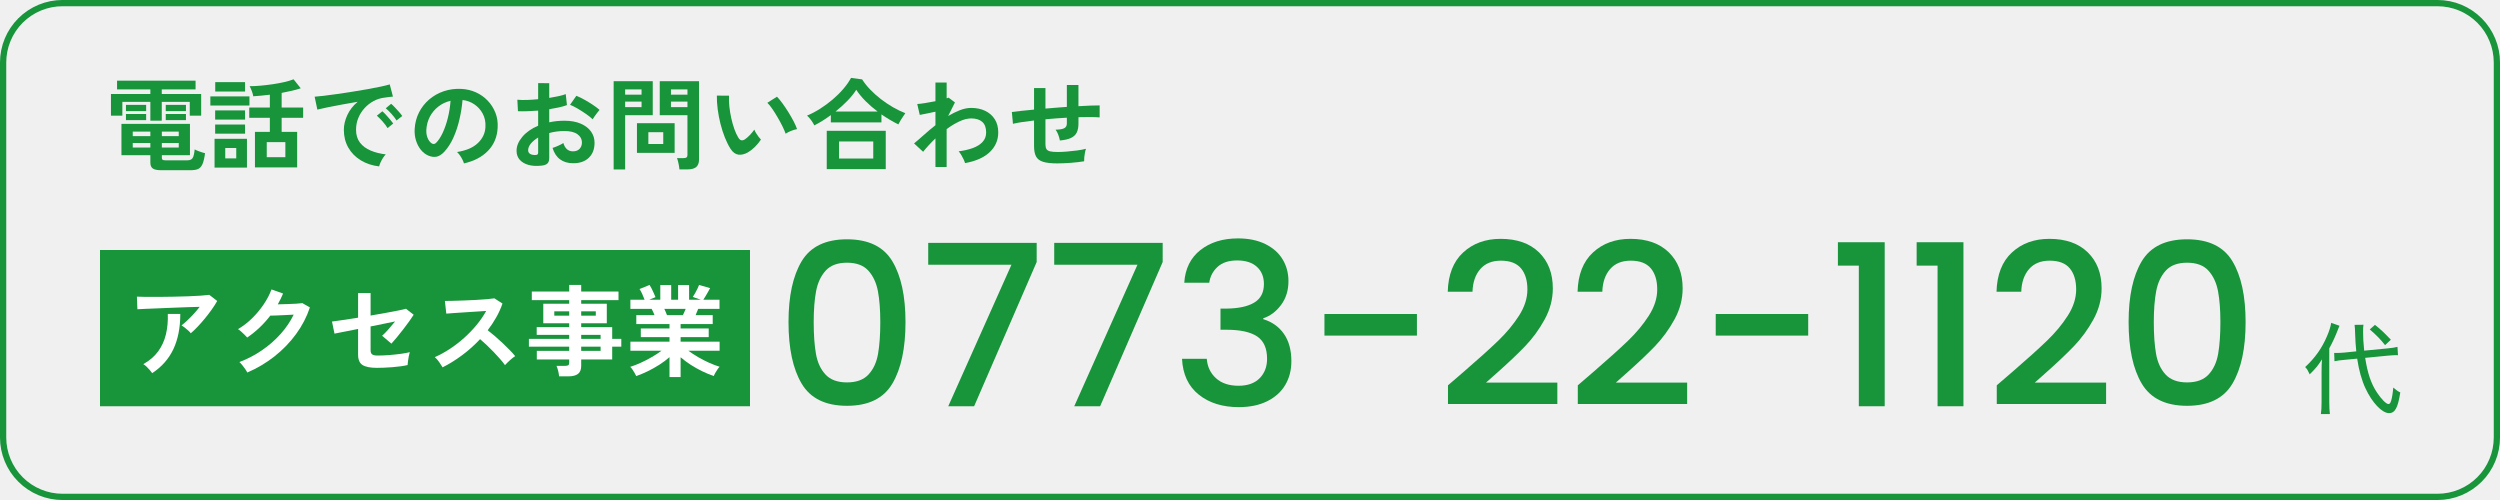
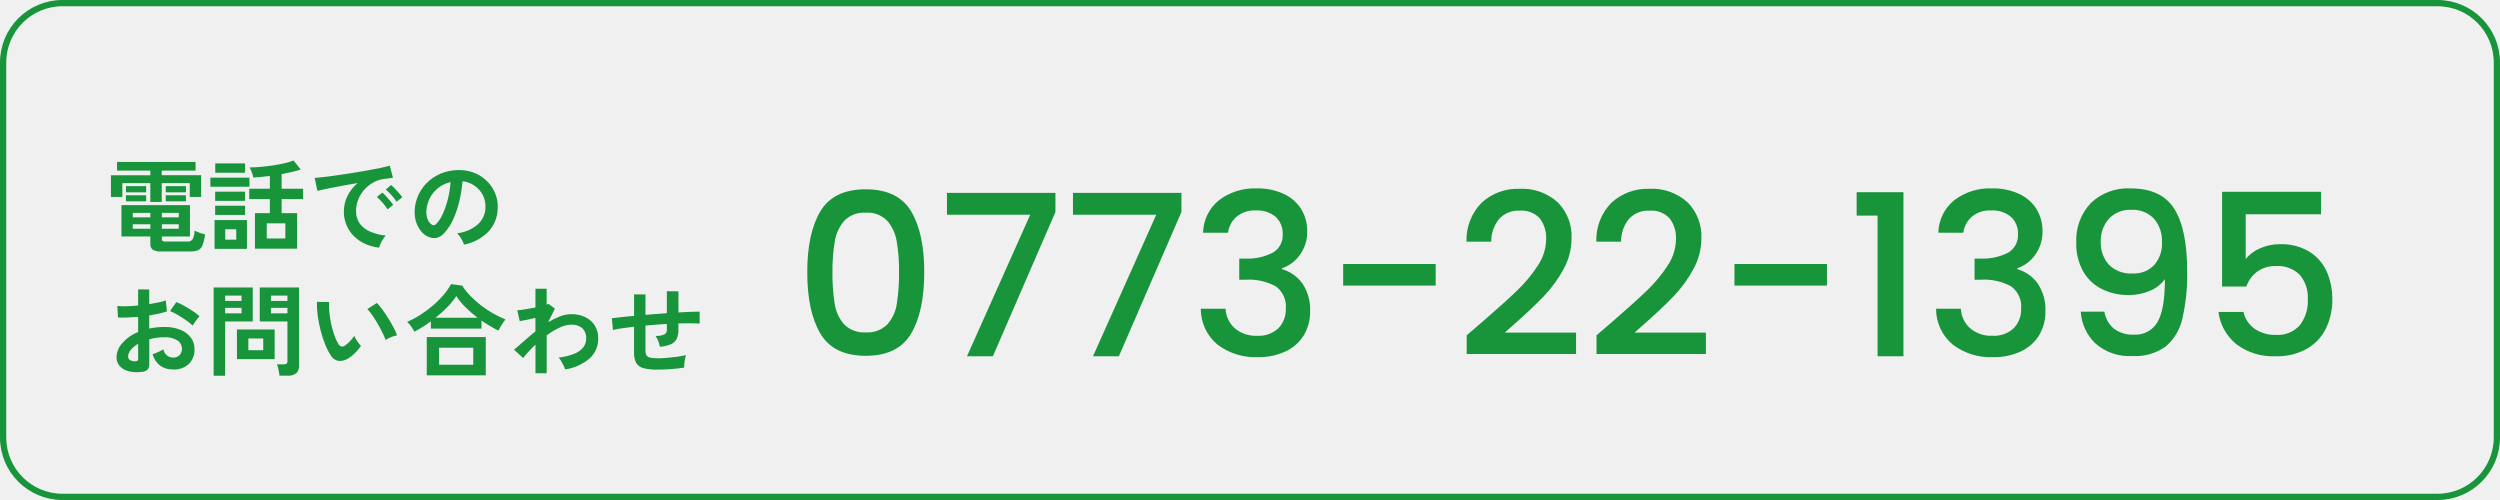
- <svg xmlns="http://www.w3.org/2000/svg" id="_レイヤー_2" viewBox="0 0 400 80">
-   <defs>
-     <style>.cls-1{fill:#18943b;}.cls-1,.cls-2{stroke-width:0px;}.cls-2{fill:#fff;}.cls-3{fill:none;stroke:#18943b;}</style>
-   </defs>
-   <g id="_レイヤー_1-2">
-     <path class="cls-3" d="M.5,70V10c-0-.624.061-1.242.182-1.854s.302-1.206.541-1.782c.239-.576.531-1.124.878-1.643.347-.519.74-.999,1.182-1.439.441-.441.921-.835,1.44-1.182.519-.346,1.066-.639,1.642-.878.576-.239,1.17-.419,1.782-.541.612-.122,1.23-.182,1.853-.182h380c.624,0,1.242.061,1.853.182.612.122,1.206.302,1.782.541.576.239,1.124.531,1.642.878.519.347.999.74,1.44,1.182.441.441.835.921,1.182,1.439.347.519.639,1.066.878,1.643.239.576.419,1.17.541,1.782s.182,1.23.183,1.854v60c-0.0.624-.061,1.241-.183,1.853s-.302,1.206-.541,1.782c-.239.576-.531,1.124-.878,1.643-.347.519-.74.999-1.182,1.439-.441.441-.921.835-1.44,1.182-.519.346-1.066.639-1.642.878-.576.239-1.17.419-1.782.541-.612.122-1.229.183-1.853.183H10c-.624,0-1.242-.061-1.853-.183-.612-.122-1.206-.302-1.782-.541-.576-.239-1.124-.531-1.642-.878-.519-.347-.999-.74-1.44-1.182-.441-.441-.835-.921-1.182-1.439-.347-.519-.639-1.066-.878-1.643-.239-.576-.419-1.17-.541-1.782s-.183-1.23-.182-1.853Z" />
-     <path class="cls-1" d="M24.057,19.312v-3.008h-4.48v2.208h-1.824v-3.472h6.305v-.736h-5.328v-1.392h12.56v1.392h-5.408v.736h6.304v3.472h-1.824v-2.208h-4.479v3.008h-1.823ZM25.752,27.232c-.619,0-1.057-.094-1.312-.28s-.383-.493-.383-.92v-1.2h-4.625v-5.008h10.961v5.008h-4.496v.416c0,.139.034.24.104.304.069.064.221.097.456.097h3.521c.404,0,.685-.12.84-.36.154-.24.264-.701.328-1.384.191.106.458.222.799.344.342.123.63.211.865.264-.107.79-.248,1.379-.425,1.769-.176.389-.413.645-.712.768s-.699.185-1.199.185h-4.721ZM20.152,17.776v-.992h3.231v.992h-3.231ZM20.152,19.216v-.976h3.231v.976h-3.231ZM21.24,21.776h2.816v-.721h-2.816v.721ZM21.24,23.6h2.816v-.72h-2.816v.72ZM25.896,21.776h2.703v-.721h-2.703v.721ZM25.896,23.6h2.703v-.72h-2.703v.72ZM26.52,17.776v-.992h3.232v.992h-3.232ZM26.52,19.216v-.976h3.232v.976h-3.232Z" />
-     <path class="cls-1" d="M33.656,16.88v-1.456h6.256v1.456h-6.256ZM34.328,26.816v-4.608h5.184v4.608h-5.184ZM34.424,19.136v-1.472h4.784v1.472h-4.784ZM34.424,21.392v-1.472h4.784v1.472h-4.784ZM34.439,14.64v-1.504h4.769v1.504h-4.769ZM36.04,25.344h1.76v-1.664h-1.76v1.664ZM40.792,26.784v-5.681h2.384v-2.256h-3.296v-1.647h3.296v-2.048c-.469.053-.931.104-1.384.151-.454.048-.878.083-1.272.104-.021-.203-.094-.47-.215-.8-.123-.331-.244-.603-.361-.816.545,0,1.139-.029,1.785-.088.645-.059,1.293-.136,1.943-.232.65-.096,1.264-.21,1.84-.344.576-.133,1.062-.28,1.456-.439l1.152,1.439c-.416.139-.888.27-1.416.392-.528.123-1.075.238-1.64.345v2.336h3.439v1.647h-3.439v2.256h2.479v5.681h-6.752ZM42.68,25.152h2.977v-2.416h-2.977v2.416Z" />
-     <path class="cls-1" d="M60.664,26.624c-1.109-.128-2.091-.453-2.943-.976-.854-.522-1.518-1.2-1.992-2.032s-.713-1.781-.713-2.849c0-.768.185-1.552.553-2.352.367-.8.92-1.509,1.656-2.128-.854.139-1.705.288-2.553.448s-1.615.31-2.304.447c-.688.139-1.219.257-1.593.353l-.432-2.064c.352-.021.84-.069,1.465-.144.623-.074,1.328-.168,2.111-.28.784-.112,1.595-.234,2.432-.368.838-.133,1.648-.269,2.433-.407s1.487-.275,2.112-.408c.623-.134,1.111-.254,1.463-.36l.513,1.952c-.171.011-.376.032-.616.063-.24.032-.51.07-.808.112-.587.075-1.147.256-1.681.544s-1.01.662-1.432,1.12c-.422.459-.755.981-1,1.568-.246.587-.368,1.222-.368,1.903,0,.822.208,1.505.624,2.049s.984.968,1.704,1.271,1.528.51,2.425.616c-.16.16-.315.36-.465.6-.149.24-.277.48-.384.721-.106.239-.177.439-.208.6ZM62.008,20.496c-.203-.342-.469-.698-.8-1.072-.331-.373-.635-.677-.912-.912l.88-.704c.16.128.352.315.576.561s.445.496.664.752.387.47.504.64l-.912.736ZM63.448,19.28c-.203-.331-.472-.683-.808-1.057-.336-.373-.644-.672-.92-.896l.863-.72c.16.128.354.314.584.56s.456.493.68.744c.225.251.395.467.512.647l-.911.721Z" />
-     <path class="cls-1" d="M74.232,26.144c-.043-.17-.123-.373-.24-.607s-.254-.461-.408-.68-.307-.397-.456-.536c1.462-.225,2.573-.701,3.336-1.433.763-.73,1.165-1.592,1.208-2.584.043-.789-.102-1.493-.432-2.111-.331-.619-.781-1.12-1.352-1.504-.571-.385-1.198-.613-1.881-.688-.086.992-.245,2.006-.48,3.04-.234,1.035-.551,2.006-.951,2.912s-.889,1.675-1.465,2.304c-.438.47-.861.741-1.271.816-.41.074-.846.016-1.304-.176-.448-.192-.843-.496-1.185-.912-.341-.416-.603-.909-.783-1.48-.182-.57-.256-1.182-.225-1.832.054-.971.283-1.858.688-2.664.405-.805.949-1.501,1.632-2.088.683-.586,1.467-1.029,2.352-1.328.886-.298,1.83-.421,2.832-.368.811.043,1.574.225,2.289.544.714.32,1.34.761,1.879,1.32.539.561.955,1.208,1.248,1.944.293.735.414,1.541.36,2.416-.075,1.461-.587,2.686-1.536,3.672s-2.234,1.661-3.855,2.023ZM69.032,22.912c.117.085.239.128.368.128.127,0,.256-.064.384-.192.384-.384.738-.928,1.063-1.632.326-.704.598-1.498.816-2.384s.359-1.786.424-2.704c-.736.171-1.389.48-1.96.928-.571.448-1.021.99-1.353,1.624-.33.635-.518,1.331-.56,2.088-.021.502.046.937.2,1.305s.359.647.616.84Z" />
-     <path class="cls-1" d="M86.68,26.496c-.789.096-1.488.062-2.096-.104-.607-.165-1.082-.439-1.424-.823-.342-.385-.512-.864-.512-1.44,0-.757.307-1.501.92-2.231.613-.731,1.458-1.326,2.535-1.784v-2.416c-.586.042-1.154.074-1.703.096-.55.021-1.059.021-1.528,0l-.097-1.84c.406.043.902.056,1.488.04.587-.017,1.2-.057,1.84-.12v-2.576l1.776.016v2.353c.533-.085,1.032-.179,1.496-.28.464-.101.845-.21,1.144-.328l.192,1.761c-.374.139-.806.261-1.296.367-.49.107-1.003.203-1.536.288v2.097c.374-.086.763-.149,1.168-.192.405-.042.827-.064,1.265-.064,1.023,0,1.896.158,2.615.473.721.314,1.267.735,1.641,1.264.373.528.56,1.123.56,1.784,0,1.024-.31,1.829-.928,2.416-.619.587-1.456.874-2.513.864-.82,0-1.512-.205-2.071-.616-.56-.41-.963-1.021-1.208-1.832.245-.074.544-.189.896-.344.352-.155.629-.302.832-.44.266.886.777,1.328,1.535,1.328.469,0,.826-.136,1.072-.408.245-.271.367-.61.367-1.016,0-.522-.234-.957-.703-1.304-.47-.347-1.174-.521-2.112-.521-.854,0-1.659.106-2.416.32v3.983c0,.396-.091.686-.272.872s-.49.307-.928.36ZM85.527,24.8c.203.011.35-.011.44-.063.091-.054.136-.149.136-.288v-2.448c-.49.299-.879.624-1.168.976-.287.353-.432.704-.432,1.057,0,.245.091.432.271.56.182.128.433.197.752.208ZM94.824,19.088c-.256-.256-.604-.536-1.04-.84-.438-.304-.886-.592-1.345-.864-.458-.271-.869-.477-1.231-.616l1.008-1.439c.384.149.806.352,1.265.607.458.257.906.528,1.344.816s.805.565,1.104.832c-.106.117-.237.277-.392.48-.155.202-.299.399-.433.592-.133.191-.227.336-.279.432Z" />
-     <path class="cls-1" d="M98.184,27.12v-14.128h6.256v5.439h-4.416v8.688h-1.84ZM100.023,15.152h2.625v-.849h-2.625v.849ZM100.023,17.136h2.625v-.88h-2.625v.88ZM101.912,24.464v-4.752h6.031v4.752h-6.031ZM103.736,23.04h2.384v-1.888h-2.384v1.888ZM108.712,27.104c-.011-.17-.038-.37-.08-.6s-.091-.453-.144-.672c-.054-.219-.112-.397-.176-.536h1.071c.214,0,.368-.037.464-.112.096-.074.145-.202.145-.384v-6.368h-4.432v-5.439h6.287v12.496c0,.555-.146.962-.439,1.224-.294.262-.771.392-1.432.392h-1.265ZM107.352,15.152h2.641v-.849h-2.641v.849ZM107.352,17.136h2.641v-.88h-2.641v.88Z" />
-     <path class="cls-1" d="M119.656,24.384c-.533.299-1.035.419-1.504.36-.47-.059-.886-.36-1.248-.904-.331-.512-.635-1.114-.912-1.808s-.516-1.43-.713-2.208-.346-1.558-.447-2.336-.146-1.51-.137-2.192l1.953.016c-.032.523-.017,1.094.047,1.713.064.618.166,1.242.305,1.872.139.629.305,1.213.496,1.752.191.538.4.989.624,1.352.149.256.312.402.487.44.177.037.365-.009.568-.137.256-.17.525-.405.809-.704.282-.298.52-.586.711-.863.054.16.143.341.265.544.122.202.256.399.399.592.145.192.275.347.393.464-.288.427-.615.821-.984,1.184-.367.363-.738.651-1.111.864ZM125.704,21.392c-.106-.309-.272-.692-.496-1.151s-.479-.937-.769-1.433c-.287-.496-.576-.954-.863-1.376-.288-.421-.555-.749-.801-.983l1.537-.977c.266.267.562.624.888,1.072s.646.926.96,1.432c.314.507.594.998.84,1.473.245.475.422.877.527,1.208-.33.063-.664.165-1,.304s-.609.283-.823.432Z" />
-     <path class="cls-1" d="M130.296,20.064c-.139-.277-.314-.562-.528-.856-.213-.293-.426-.53-.64-.712.693-.288,1.39-.653,2.088-1.096.698-.443,1.365-.934,2-1.473.635-.538,1.206-1.104,1.712-1.695.507-.593.92-1.182,1.24-1.769l1.775.24c.342.544.769,1.083,1.281,1.616.512.533,1.076,1.04,1.695,1.52.619.48,1.264.915,1.936,1.304.672.39,1.339.713,2,.969-.096.128-.215.301-.359.52s-.285.44-.424.664-.251.427-.336.608c-.438-.214-.886-.456-1.344-.729-.459-.271-.912-.562-1.36-.872v1.28h-8.097v-1.168c-.438.32-.879.621-1.328.904-.447.282-.885.53-1.312.744ZM132.279,27.056v-6.128h9.441v6.128h-9.441ZM133.688,17.84h6.721c-.684-.512-1.32-1.063-1.912-1.656-.592-.592-1.091-1.197-1.496-1.815-.363.576-.835,1.162-1.416,1.76-.582.598-1.213,1.168-1.896,1.712ZM134.248,25.36h5.473v-2.721h-5.473v2.721Z" />
-     <path class="cls-1" d="M149.672,26.72v-4.576c-.779.747-1.435,1.462-1.968,2.145l-1.456-1.344c.447-.363.965-.809,1.552-1.336.587-.528,1.211-1.054,1.872-1.576v-2.16c-.48.106-.949.205-1.408.296s-.826.163-1.104.216l-.4-1.744c.288-.01.707-.061,1.256-.151.55-.091,1.102-.189,1.656-.296v-2.992h1.792v2.527c.139-.031.24-.068.304-.111l1.024.768-1.088,2.176c.618-.373,1.242-.682,1.872-.928.629-.245,1.237-.368,1.824-.368.842,0,1.589.158,2.24.473.65.314,1.159.763,1.527,1.344s.553,1.282.553,2.104c0,1.228-.449,2.272-1.345,3.137-.896.863-2.219,1.456-3.968,1.775-.043-.17-.12-.373-.232-.607-.111-.234-.237-.47-.376-.704s-.277-.427-.416-.576c.843-.106,1.595-.28,2.257-.52.66-.24,1.184-.565,1.567-.977.384-.41.576-.92.576-1.528,0-.757-.208-1.319-.624-1.688s-1.003-.552-1.76-.552c-.587,0-1.222.159-1.904.479s-1.359.73-2.032,1.232v6.063h-1.792Z" />
-     <path class="cls-1" d="M169.176,26.144c-.971,0-1.725-.082-2.264-.247-.539-.166-.918-.448-1.137-.849-.219-.399-.327-.957-.327-1.672v-4.096c-.683.074-1.315.157-1.896.248s-1.075.184-1.479.279l-.176-1.888c.404-.053.917-.114,1.535-.184.619-.069,1.291-.137,2.017-.2v-3.44h1.823v3.28c.566-.054,1.139-.102,1.721-.144.581-.043,1.148-.086,1.703-.129v-3.504h1.856v3.393c.704-.043,1.347-.074,1.929-.096.58-.021,1.068-.032,1.463-.032v1.92c-.416-.032-.914-.051-1.495-.057-.581-.005-1.214.003-1.896.024v1.024c0,.575-.091,1.051-.272,1.424-.181.373-.487.664-.92.872-.432.208-1.026.344-1.783.408-.043-.277-.128-.584-.256-.921-.129-.336-.272-.604-.432-.808.66-.011,1.127-.091,1.399-.24s.407-.395.407-.735v-.944c-.555.032-1.122.069-1.703.112-.582.042-1.154.091-1.721.144v4.032c0,.32.057.568.168.744.112.176.312.296.601.359.288.064.693.097,1.216.097.395,0,.864-.021,1.408-.064.544-.042,1.094-.102,1.648-.176s1.034-.165,1.439-.272c-.064.182-.12.4-.168.656s-.082.507-.104.752c-.021.246-.027.443-.017.592-.65.107-1.362.189-2.136.248s-1.49.088-2.152.088Z" />
-     <path class="cls-1" d="M128.266,41.798c1.404-2.34,3.822-3.51,7.254-3.51s5.851,1.17,7.254,3.51c1.404,2.34,2.106,5.586,2.106,9.738,0,4.2-.702,7.482-2.106,9.846-1.403,2.364-3.822,3.546-7.254,3.546s-5.85-1.182-7.254-3.546c-1.404-2.363-2.105-5.646-2.105-9.846,0-4.152.701-7.398,2.105-9.738ZM140.471,46.604c-.253-1.344-.763-2.441-1.531-3.294-.768-.852-1.907-1.277-3.42-1.277-1.512,0-2.652.426-3.42,1.277-.768.853-1.277,1.95-1.529,3.294-.252,1.345-.379,2.988-.379,4.933,0,2.016.121,3.708.36,5.076s.75,2.472,1.53,3.312c.779.841,1.926,1.26,3.438,1.26,1.513,0,2.658-.419,3.438-1.26.78-.84,1.29-1.943,1.53-3.312.239-1.368.359-3.061.359-5.076,0-1.944-.125-3.588-.377-4.933Z" />
-     <path class="cls-1" d="M165.868,41.924l-10.008,23.076h-4.14l10.115-22.644h-13.32v-3.492h17.353v3.06Z" />
-     <path class="cls-1" d="M186.028,41.924l-10.008,23.076h-4.14l10.115-22.644h-13.32v-3.492h17.353v3.06Z" />
-     <path class="cls-1" d="M192.059,40.016c1.57-1.247,3.582-1.872,6.029-1.872,1.68,0,3.133.301,4.355.9,1.225.601,2.148,1.416,2.772,2.448s.937,2.196.937,3.492c0,1.488-.396,2.76-1.188,3.815-.792,1.057-1.74,1.765-2.844,2.124v.145c1.415.432,2.521,1.218,3.312,2.357.793,1.141,1.188,2.599,1.188,4.374,0,1.417-.324,2.677-.972,3.78-.648,1.104-1.608,1.975-2.881,2.61-1.271.636-2.796.953-4.572.953-2.592,0-4.722-.666-6.389-1.997-1.669-1.332-2.562-3.246-2.683-5.742h3.96c.096,1.272.588,2.31,1.477,3.113.887.805,2.088,1.206,3.6,1.206,1.463,0,2.592-.401,3.384-1.206.792-.804,1.188-1.841,1.188-3.113,0-1.68-.535-2.874-1.603-3.582s-2.706-1.062-4.914-1.062h-.937v-3.384h.973c1.943-.023,3.426-.348,4.445-.972,1.021-.624,1.531-1.608,1.531-2.952,0-1.152-.373-2.07-1.117-2.754-.744-.685-1.799-1.026-3.168-1.026-1.344,0-2.388.342-3.131,1.026-.744.684-1.188,1.529-1.332,2.538h-3.996c.144-2.232,1.002-3.972,2.574-5.221Z" />
-     <path class="cls-1" d="M226.708,50.24v3.456h-14.796v-3.456h14.796Z" />
-     <path class="cls-1" d="M234.268,59.42c2.305-1.992,4.122-3.63,5.454-4.914,1.332-1.283,2.442-2.622,3.33-4.014s1.332-2.784,1.332-4.176c0-1.44-.342-2.568-1.026-3.385-.684-.815-1.758-1.224-3.222-1.224-1.417,0-2.515.45-3.294,1.35-.78.9-1.194,2.106-1.242,3.618h-3.96c.072-2.735.894-4.829,2.466-6.282,1.572-1.451,3.57-2.178,5.994-2.178,2.615,0,4.662.72,6.139,2.16,1.476,1.44,2.213,3.36,2.213,5.76,0,1.729-.438,3.391-1.313,4.986-.876,1.597-1.921,3.024-3.132,4.284-1.213,1.26-2.754,2.718-4.626,4.374l-1.62,1.439h11.412v3.42h-17.496v-2.987l2.592-2.232Z" />
-     <path class="cls-1" d="M255.04,59.42c2.304-1.992,4.122-3.63,5.454-4.914,1.332-1.283,2.441-2.622,3.33-4.014.887-1.392,1.332-2.784,1.332-4.176,0-1.44-.342-2.568-1.026-3.385-.685-.815-1.759-1.224-3.222-1.224-1.417,0-2.515.45-3.295,1.35-.779.9-1.193,2.106-1.242,3.618h-3.959c.072-2.735.894-4.829,2.466-6.282,1.571-1.451,3.569-2.178,5.993-2.178,2.616,0,4.662.72,6.139,2.16s2.214,3.36,2.214,5.76c0,1.729-.438,3.391-1.313,4.986-.877,1.597-1.921,3.024-3.133,4.284s-2.754,2.718-4.625,4.374l-1.621,1.439h11.412v3.42h-17.496v-2.987l2.593-2.232Z" />
-     <path class="cls-1" d="M289.312,50.24v3.456h-14.797v-3.456h14.797Z" />
-     <path class="cls-1" d="M294.064,42.5v-3.744h7.487v26.244h-4.14v-22.5h-3.348Z" />
-     <path class="cls-1" d="M306.664,42.5v-3.744h7.488v26.244h-4.141v-22.5h-3.348Z" />
-     <path class="cls-1" d="M322.072,59.42c2.304-1.992,4.121-3.63,5.453-4.914,1.332-1.283,2.442-2.622,3.33-4.014.889-1.392,1.332-2.784,1.332-4.176,0-1.44-.342-2.568-1.025-3.385-.684-.815-1.758-1.224-3.223-1.224-1.416,0-2.514.45-3.293,1.35-.781.9-1.195,2.106-1.242,3.618h-3.961c.072-2.735.895-4.829,2.467-6.282,1.571-1.451,3.569-2.178,5.994-2.178,2.615,0,4.662.72,6.138,2.16s2.214,3.36,2.214,5.76c0,1.729-.438,3.391-1.314,4.986-.876,1.597-1.92,3.024-3.131,4.284-1.213,1.26-2.754,2.718-4.627,4.374l-1.619,1.439h11.412v3.42h-17.496v-2.987l2.592-2.232Z" />
-     <path class="cls-1" d="M342.682,41.798c1.404-2.34,3.822-3.51,7.254-3.51s5.851,1.17,7.254,3.51c1.404,2.34,2.106,5.586,2.106,9.738,0,4.2-.702,7.482-2.106,9.846-1.403,2.364-3.822,3.546-7.254,3.546s-5.85-1.182-7.254-3.546c-1.404-2.363-2.105-5.646-2.105-9.846,0-4.152.701-7.398,2.105-9.738ZM354.887,46.604c-.253-1.344-.763-2.441-1.531-3.294-.768-.852-1.907-1.277-3.42-1.277-1.512,0-2.652.426-3.42,1.277-.768.853-1.277,1.95-1.529,3.294-.252,1.345-.379,2.988-.379,4.933,0,2.016.121,3.708.36,5.076s.75,2.472,1.53,3.312c.779.841,1.926,1.26,3.438,1.26,1.513,0,2.658-.419,3.438-1.26.78-.84,1.29-1.943,1.53-3.312.239-1.368.359-3.061.359-5.076,0-1.944-.125-3.588-.377-4.933Z" />
-     <path class="cls-1" d="M379.164,52.712c.928.768,1.824,1.696,2.448,2.512l.928-.864c-1.088-1.152-1.568-1.6-2.544-2.384l-.832.736ZM371.452,64.296c0,.896-.032,1.408-.112,1.952h1.44c-.064-.576-.096-1.152-.096-1.92v-8.592c.544-.992.944-1.856,1.408-3.056q.096-.24.224-.56l-1.328-.464c-.08.576-.32,1.344-.672,2.144-.816,1.92-1.904,3.456-3.488,4.928.352.384.384.448.72,1.168,1.008-.992,1.328-1.392,1.968-2.4-.048.608-.064,1.2-.064,1.936v4.864ZM382.06,56.904c.544-.048.992-.08,1.296-.08.032,0,.128,0,.32.016l-.08-1.344c-.416.112-.736.16-1.648.256l-3.68.352c-.128-1.248-.176-2.144-.176-3.056,0-.496.016-.768.064-1.088l-1.424.016c.048.352.08.816.096,1.6.016.736.08,1.728.176,2.64l-1.888.192c-.496.048-.944.064-1.28.064h-.368l.048,1.328c.496-.112.912-.16,1.6-.224l2.032-.192c.272,1.84.72,3.456,1.328,4.752,1.072,2.304,2.656,3.968,3.776,3.968.944,0,1.424-.88,1.792-3.312-.368-.176-.656-.384-1.12-.784-.08.928-.208,1.68-.336,2.096-.128.4-.24.544-.432.544-.368,0-1.152-.8-1.84-1.84-.96-1.456-1.504-3.088-1.888-5.552l3.632-.352Z" />
-     <rect class="cls-1" x="16" y="40" width="104" height="25" />
-     <path class="cls-2" d="M30.527,53.32c-.096-.128-.231-.272-.407-.433-.177-.16-.36-.314-.552-.464-.192-.149-.368-.267-.528-.352.288-.225.603-.496.944-.816.341-.32.682-.666,1.023-1.04.342-.373.656-.746.944-1.12-.587.011-1.262.03-2.024.057s-1.547.056-2.352.088c-.806.032-1.582.063-2.328.096s-1.408.059-1.984.08-1.002.043-1.279.064l-.08-2.017c.352.021.834.035,1.447.04.613.006,1.302.006,2.064,0,.763-.005,1.549-.016,2.359-.032.811-.016,1.593-.037,2.345-.063s1.424-.062,2.017-.104c.592-.042,1.042-.085,1.352-.128l1.264.977c-.234.427-.522.88-.863,1.359-.342.48-.707.958-1.097,1.433s-.778.917-1.168,1.328c-.39.41-.755.76-1.097,1.048ZM24.352,59.704c-.096-.139-.224-.302-.384-.488-.159-.187-.331-.368-.512-.544-.182-.176-.357-.312-.528-.408.992-.554,1.781-1.231,2.368-2.031.587-.801,1.003-1.707,1.248-2.721.245-1.013.347-2.106.304-3.279h2c0,2.176-.365,4.045-1.096,5.607s-1.863,2.851-3.4,3.864Z" />
-     <path class="cls-2" d="M39.568,59.608c-.075-.16-.188-.347-.336-.561-.15-.213-.307-.424-.473-.632-.165-.208-.317-.37-.455-.488,1.29-.49,2.492-1.117,3.607-1.88,1.114-.763,2.106-1.629,2.977-2.6.869-.971,1.57-2.006,2.104-3.104-.448.021-.926.046-1.432.072-.508.026-.969.048-1.385.064-.416.016-.725.023-.928.023-.523.683-1.096,1.32-1.721,1.912-.623.592-1.282,1.123-1.976,1.592-.096-.117-.231-.261-.407-.432-.177-.171-.357-.342-.545-.512-.187-.171-.359-.305-.52-.4.789-.459,1.536-1.032,2.24-1.72.703-.688,1.328-1.435,1.871-2.24.545-.806.961-1.603,1.248-2.393l1.856.656c-.128.299-.261.592-.399.88s-.289.571-.448.849c.458-.011.957-.024,1.495-.04.539-.017,1.033-.037,1.48-.064.448-.026.768-.056.96-.088l1.2.688c-.502,1.515-1.24,2.938-2.216,4.271-.976,1.334-2.128,2.522-3.456,3.568-1.328,1.045-2.775,1.903-4.344,2.576Z" />
-     <path class="cls-2" d="M60.32,58.856c-1.057,0-1.824-.149-2.305-.448-.479-.299-.72-.849-.72-1.648v-4.128c-.64.128-1.229.246-1.769.353-.538.106-.986.194-1.344.264s-.578.114-.664.136l-.399-1.936c.384-.043.952-.123,1.704-.24s1.576-.245,2.472-.384v-3.937h2v3.601c.854-.149,1.672-.294,2.456-.433.784-.138,1.461-.267,2.032-.384.57-.117.962-.208,1.176-.271l1.231.96c-.17.277-.402.618-.695,1.023s-.613.835-.96,1.288c-.347.454-.688.883-1.024,1.288s-.632.747-.888,1.024l-1.487-1.265c.276-.234.604-.565.983-.992.378-.426.743-.858,1.096-1.296-.501.107-1.096.229-1.784.368-.688.139-1.399.283-2.136.433v3.808c0,.32.085.541.256.664s.454.184.849.184c.607,0,1.242-.026,1.904-.08.66-.053,1.281-.119,1.863-.199.581-.08,1.048-.168,1.4-.265-.054.16-.107.376-.16.648-.054.271-.096.538-.129.8-.031.262-.053.467-.063.616-.298.074-.664.142-1.096.2-.433.059-.886.106-1.36.144s-.926.064-1.352.08c-.427.016-.789.024-1.088.024Z" />
-     <path class="cls-2" d="M70.816,58.776c-.139-.235-.323-.518-.553-.849-.229-.33-.461-.592-.695-.784.8-.352,1.6-.789,2.399-1.312s1.565-1.112,2.296-1.768c.73-.656,1.397-1.35,2-2.08.604-.73,1.112-1.475,1.528-2.232-.522.032-1.097.069-1.72.112-.624.043-1.243.082-1.856.12-.613.037-1.168.074-1.664.111-.495.038-.878.067-1.144.088l-.225-2.031c.268,0,.667-.006,1.2-.017.534-.01,1.131-.029,1.792-.056.662-.026,1.32-.056,1.977-.088s1.248-.072,1.775-.12c.528-.048.92-.094,1.176-.136l1.297.832c-.256.746-.587,1.479-.992,2.199-.406.721-.864,1.411-1.376,2.072.373.288.771.613,1.192.977.42.362.834.735,1.239,1.119.405.385.778.753,1.12,1.104s.624.667.848.944c-.267.17-.549.392-.848.664-.299.271-.561.53-.784.775-.202-.288-.464-.616-.784-.983-.32-.368-.664-.741-1.031-1.12-.368-.379-.739-.747-1.112-1.104-.374-.357-.726-.675-1.056-.952-.886.95-1.846,1.809-2.881,2.576-1.034.769-2.074,1.414-3.119,1.937Z" />
-     <path class="cls-2" d="M89.456,60.216c-.021-.267-.072-.56-.151-.88-.08-.32-.168-.587-.265-.8h1.408c.224,0,.384-.034.479-.104.096-.069.145-.21.145-.424v-.496h-5.184v-1.376h5.184v-.672h-6.448v-1.248h6.448v-.64h-5.2v-1.232h5.2v-.624h-4.145v-3.12h4.145v-.575h-5.984v-1.376h5.984v-1.057h1.92v1.057h5.968v1.376h-5.968v.575h4.096v3.12h-4.096v.624h4.96v1.872h1.456v1.248h-1.456v2.048h-4.96v1.024c0,.586-.168,1.013-.504,1.28-.336.266-.846.399-1.528.399h-1.504ZM88.688,50.504h2.385v-.688h-2.385v.688ZM92.992,50.504h2.336v-.688h-2.336v.688ZM92.992,54.216h3.104v-.64h-3.104v.64ZM92.992,56.136h3.104v-.672h-3.104v.672Z" />
-     <path class="cls-2" d="M107.12,60.328v-3.185c-.479.427-1.021.832-1.624,1.217-.604.384-1.222.73-1.855,1.04-.635.309-1.252.564-1.849.768-.054-.128-.134-.285-.24-.472-.106-.188-.224-.374-.352-.561s-.251-.333-.368-.439c.522-.16,1.082-.376,1.68-.648.598-.271,1.188-.576,1.768-.912.582-.336,1.102-.674,1.561-1.016h-4.977v-1.456h6.257v-.72h-4.593v-1.393h4.593v-.704h-5.312v-1.424h2.912c-.076-.181-.15-.359-.225-.536-.074-.176-.154-.333-.24-.472h-3.393v-1.456h2.273c-.107-.277-.232-.581-.377-.912-.144-.33-.291-.597-.439-.8l1.615-.656c.107.16.222.365.344.616.123.251.238.496.345.736.106.239.192.439.256.6l-1.008.416h1.776v-2.352h1.744v2.352h1.104v-2.352h1.76v2.352h1.889l-1.297-.448c.107-.149.227-.344.36-.584.134-.239.261-.485.384-.735.123-.251.211-.451.264-.601l1.761.512c-.097.182-.214.396-.353.641s-.274.478-.408.696c-.133.219-.242.392-.328.52h2.593v1.456h-3.408c-.139.362-.277.699-.416,1.008h2.736v1.424h-5.136v.704h4.496v1.393h-4.496v.72h6.24v1.456h-4.992c.458.342.976.68,1.551,1.016.576.336,1.163.638,1.761.904.597.267,1.157.479,1.681.64-.107.107-.225.254-.353.44s-.245.376-.353.568c-.106.191-.187.352-.24.479-.586-.203-1.194-.456-1.823-.76-.63-.305-1.243-.648-1.841-1.032-.597-.384-1.141-.789-1.631-1.216v3.168h-1.776ZM106.721,50.424h2.543c.074-.149.149-.312.225-.488.074-.176.148-.349.224-.52h-3.424c.085.171.165.347.239.528.075.182.139.341.193.479Z" />
+ <svg xmlns="http://www.w3.org/2000/svg" width="400" height="80" viewBox="0 0 400 80">
+   <g id="お問い合わせ" transform="translate(-1160 -66)">
+     <g id="長方形_279" data-name="長方形 279" transform="translate(1160 66)" fill="none" stroke="#18943b" stroke-width="1">
+       <rect width="400" height="80" rx="10" stroke="none" />
+       <rect x="0.5" y="0.5" width="399" height="79" rx="9.5" fill="none" />
+     </g>
+     <path id="パス_650" data-name="パス 650" d="M8.752,1.232A2.3,2.3,0,0,1,7.44.952a1.062,1.062,0,0,1-.384-.92v-1.2H2.432V-6.176h10.96v5.008H8.9v.416a.4.4,0,0,0,.1.3.726.726,0,0,0,.456.1h3.52a.922.922,0,0,0,.84-.36A3.417,3.417,0,0,0,14.144-2.1a5.628,5.628,0,0,0,.8.344,7.67,7.67,0,0,0,.864.264A6.726,6.726,0,0,1,15.384.28a1.391,1.391,0,0,1-.712.768,3.221,3.221,0,0,1-1.2.184Zm-1.7-7.92V-9.7H2.576v2.208H.752V-10.96h6.3V-11.7H1.728v-1.392h12.56V-11.7H8.88v.736h6.3v3.472H13.36V-9.7H8.88v3.008Zm-3.9-1.536v-.992H6.384v.992Zm6.368,0v-.992h3.232v.992ZM3.152-6.784V-7.76H6.384v.976Zm6.368,0V-7.76h3.232v.976ZM4.24-2.4H7.056v-.72H4.24Zm0-1.824H7.056v-.72H4.24ZM8.9-2.4h2.7v-.72H8.9Zm0-1.824h2.7v-.72H8.9ZM23.792.784V-4.9h2.384V-7.152h-3.3V-8.8h3.3v-2.048q-.7.08-1.384.152t-1.272.1a3.5,3.5,0,0,0-.216-.8,6.2,6.2,0,0,0-.36-.816q.816,0,1.784-.088t1.944-.232q.976-.144,1.84-.344a9.838,9.838,0,0,0,1.456-.44l1.152,1.44q-.624.208-1.416.392t-1.64.344V-8.8H31.5v1.648h-3.44V-4.9h2.48V.784ZM17.328.816V-3.792h5.184V.816ZM16.656-9.12v-1.456h6.256V-9.12ZM25.68-.848h2.976V-3.264H25.68ZM17.44-11.36v-1.5h4.768v1.5Zm-.016,6.752V-6.08h4.784v1.472Zm0-2.256V-8.336h4.784v1.472ZM19.04-.656H20.8V-2.32H19.04ZM43.664.624A7.124,7.124,0,0,1,40.72-.352a5.633,5.633,0,0,1-1.992-2.032,5.645,5.645,0,0,1-.712-2.848,5.6,5.6,0,0,1,.552-2.352,6.1,6.1,0,0,1,1.656-2.128q-1.28.208-2.552.448t-2.3.448q-1.032.208-1.592.352l-.432-2.064q.528-.032,1.464-.144t2.112-.28q1.176-.168,2.432-.368t2.432-.408q1.176-.208,2.112-.408t1.464-.36l.512,1.952q-.256.016-.616.064t-.808.112a4.779,4.779,0,0,0-1.68.544A5.453,5.453,0,0,0,41.336-8.7a5.348,5.348,0,0,0-1,1.568,4.885,4.885,0,0,0-.368,1.9,3.273,3.273,0,0,0,.624,2.048,4.093,4.093,0,0,0,1.7,1.272A8.92,8.92,0,0,0,44.72-1.3a3.342,3.342,0,0,0-.464.6,5.9,5.9,0,0,0-.384.72A3,3,0,0,0,43.664.624ZM46.448-6.72a7.354,7.354,0,0,0-.808-1.056,8.275,8.275,0,0,0-.92-.9l.864-.72a5.865,5.865,0,0,1,.584.56q.344.368.68.744a5.526,5.526,0,0,1,.512.648ZM45.008-5.5a7.14,7.14,0,0,0-.8-1.072,9.144,9.144,0,0,0-.912-.912l.88-.7a5.374,5.374,0,0,1,.576.56q.336.368.664.752a8.137,8.137,0,0,1,.5.64ZM57.232.144a3.077,3.077,0,0,0-.24-.608,5.216,5.216,0,0,0-.408-.68,3.448,3.448,0,0,0-.456-.536,6.019,6.019,0,0,0,3.336-1.432A3.7,3.7,0,0,0,60.672-5.7a3.944,3.944,0,0,0-.432-2.112,4.128,4.128,0,0,0-1.352-1.5A4.122,4.122,0,0,0,57.008-10a22.437,22.437,0,0,1-.48,3.04,15.92,15.92,0,0,1-.952,2.912,8.4,8.4,0,0,1-1.464,2.3,2.424,2.424,0,0,1-1.272.816,2.282,2.282,0,0,1-1.3-.176,3.113,3.113,0,0,1-1.184-.912,4.41,4.41,0,0,1-.784-1.48,5.166,5.166,0,0,1-.224-1.832,6.672,6.672,0,0,1,.688-2.664,6.7,6.7,0,0,1,1.632-2.088,7,7,0,0,1,2.352-1.328,7.531,7.531,0,0,1,2.832-.368,6.368,6.368,0,0,1,2.288.544,5.967,5.967,0,0,1,1.88,1.32,5.956,5.956,0,0,1,1.248,1.944,5.539,5.539,0,0,1,.36,2.416A5.518,5.518,0,0,1,61.088-1.88,7.453,7.453,0,0,1,57.232.144Zm-5.2-3.232a.617.617,0,0,0,.368.128.553.553,0,0,0,.384-.192,5.646,5.646,0,0,0,1.064-1.632,13.266,13.266,0,0,0,.816-2.384,15.858,15.858,0,0,0,.424-2.7,4.937,4.937,0,0,0-1.96.928A4.955,4.955,0,0,0,51.776-7.32a5.083,5.083,0,0,0-.56,2.088,3.014,3.014,0,0,0,.2,1.3A1.975,1.975,0,0,0,52.032-3.088ZM5.68,20.5a5.468,5.468,0,0,1-2.1-.1,2.847,2.847,0,0,1-1.424-.824,2.088,2.088,0,0,1-.512-1.44,3.461,3.461,0,0,1,.92-2.232A6.621,6.621,0,0,1,5.1,14.112V11.7q-.88.064-1.7.1t-1.528,0l-.1-1.84a11.544,11.544,0,0,0,1.488.04q.88-.024,1.84-.12V7.3l1.776.016V9.664q.8-.128,1.5-.28A7.684,7.684,0,0,0,9.52,9.056l.192,1.76a9.609,9.609,0,0,1-1.3.368q-.736.16-1.536.288v2.1a9.882,9.882,0,0,1,1.168-.192,12.076,12.076,0,0,1,1.264-.064,6.516,6.516,0,0,1,2.616.472,3.816,3.816,0,0,1,1.64,1.264,3.016,3.016,0,0,1,.56,1.784,3.17,3.17,0,0,1-.928,2.416,3.447,3.447,0,0,1-2.512.864A3.408,3.408,0,0,1,8.616,19.5a3.405,3.405,0,0,1-1.208-1.832,8.346,8.346,0,0,0,.9-.344,5.249,5.249,0,0,0,.832-.44,1.567,1.567,0,0,0,1.536,1.328,1.37,1.37,0,0,0,1.072-.408,1.461,1.461,0,0,0,.368-1.016,1.566,1.566,0,0,0-.7-1.3A3.542,3.542,0,0,0,9.3,14.96a8.873,8.873,0,0,0-2.416.32v3.984a1.212,1.212,0,0,1-.272.872A1.534,1.534,0,0,1,5.68,20.5Zm8.144-7.408a7.72,7.72,0,0,0-1.04-.84q-.656-.456-1.344-.864a8.249,8.249,0,0,0-1.232-.616l1.008-1.44a10.26,10.26,0,0,1,1.264.608q.688.384,1.344.816a9.56,9.56,0,0,1,1.1.832q-.16.176-.392.48t-.432.592Q13.9,12.944,13.824,13.088ZM4.528,18.8a.821.821,0,0,0,.44-.064.306.306,0,0,0,.136-.288V16a4.535,4.535,0,0,0-1.168.976A1.67,1.67,0,0,0,3.5,18.032a.642.642,0,0,0,.272.56A1.368,1.368,0,0,0,4.528,18.8Zm23.184,2.3a5.071,5.071,0,0,0-.08-.6q-.064-.344-.144-.672a3,3,0,0,0-.176-.536h1.072a.761.761,0,0,0,.464-.112.458.458,0,0,0,.144-.384V12.432H24.56V6.992h6.288v12.5a1.559,1.559,0,0,1-.44,1.224,2.128,2.128,0,0,1-1.432.392Zm-10.528.016V6.992H23.44v5.44H19.024V21.12Zm3.728-2.656V13.712h6.032v4.752Zm1.824-1.424H25.12V15.152H22.736Zm3.616-5.9h2.64v-.88h-2.64Zm-7.328,0h2.624v-.88H19.024Zm7.328-1.984h2.64V8.3h-2.64Zm-7.328,0h2.624V8.3H19.024Zm19.632,9.232a2.448,2.448,0,0,1-1.5.36,1.808,1.808,0,0,1-1.248-.9,10.569,10.569,0,0,1-.912-1.808,17.546,17.546,0,0,1-.712-2.208,20.02,20.02,0,0,1-.448-2.336A15.192,15.192,0,0,1,33.7,9.3l1.952.016a10.481,10.481,0,0,0,.048,1.712A16.665,16.665,0,0,0,36,12.9a14.54,14.54,0,0,0,.5,1.752A7.169,7.169,0,0,0,37.12,16a.817.817,0,0,0,.488.44.76.76,0,0,0,.568-.136,4.836,4.836,0,0,0,.808-.7,7.4,7.4,0,0,0,.712-.864,2.774,2.774,0,0,0,.264.544q.184.3.4.592a4.39,4.39,0,0,0,.392.464,7.732,7.732,0,0,1-.984,1.184A5.465,5.465,0,0,1,38.656,18.384ZM44.7,15.392a10.645,10.645,0,0,0-.5-1.152q-.336-.688-.768-1.432t-.864-1.376a6.284,6.284,0,0,0-.8-.984l1.536-.976a9.093,9.093,0,0,1,.888,1.072q.488.672.96,1.432T46,13.448a8.268,8.268,0,0,1,.528,1.208,5.222,5.222,0,0,0-1,.3A4.327,4.327,0,0,0,44.7,15.392ZM49.3,14.064a6.115,6.115,0,0,0-.528-.856,4.077,4.077,0,0,0-.64-.712,13.8,13.8,0,0,0,2.088-1.1,17.857,17.857,0,0,0,2-1.472,15.146,15.146,0,0,0,1.712-1.7,10.392,10.392,0,0,0,1.24-1.768l1.776.24a10.1,10.1,0,0,0,1.28,1.616,15.606,15.606,0,0,0,1.7,1.52,17.317,17.317,0,0,0,1.936,1.3,14.279,14.279,0,0,0,2,.968q-.144.192-.36.52t-.424.664a6.152,6.152,0,0,0-.336.608q-.656-.32-1.344-.728t-1.36-.872v1.28h-8.1V12.416q-.656.48-1.328.9T49.3,14.064Zm1.984,6.992V14.928h9.44v6.128Zm1.968-1.7H58.72V16.64H53.248Zm-.56-7.52h6.72A17.82,17.82,0,0,1,57.5,10.184,11.478,11.478,0,0,1,56,8.368a10.835,10.835,0,0,1-1.416,1.76A20.253,20.253,0,0,1,52.688,11.84Zm15.984,8.88V16.144A20.5,20.5,0,0,0,66.7,18.288l-1.456-1.344q.672-.544,1.552-1.336t1.872-1.576v-2.16q-.72.16-1.408.3l-1.1.216-.4-1.744a10.837,10.837,0,0,0,1.256-.152q.824-.136,1.656-.3V7.2h1.792V9.728a.961.961,0,0,0,.3-.112l1.024.768L70.7,12.56a12.2,12.2,0,0,1,1.872-.928,5.011,5.011,0,0,1,1.824-.368,5.084,5.084,0,0,1,2.24.472,3.64,3.64,0,0,1,1.528,1.344,3.853,3.853,0,0,1,.552,2.1,4.2,4.2,0,0,1-1.344,3.136A7.547,7.547,0,0,1,73.408,20.1a3.34,3.34,0,0,0-.232-.608q-.168-.352-.376-.7a3.36,3.36,0,0,0-.416-.576,10.478,10.478,0,0,0,2.256-.52,3.943,3.943,0,0,0,1.568-.976,2.152,2.152,0,0,0,.576-1.528A2.138,2.138,0,0,0,76.16,13.5a2.569,2.569,0,0,0-1.76-.552,4.516,4.516,0,0,0-1.9.48,11.743,11.743,0,0,0-2.032,1.232V20.72Zm19.5-.576a8.07,8.07,0,0,1-2.264-.248,1.83,1.83,0,0,1-1.136-.848,3.522,3.522,0,0,1-.328-1.672v-4.1q-1.024.112-1.9.248t-1.48.28L80.9,11.92q.608-.08,1.536-.184t2.016-.2V8.1h1.824v3.28q.848-.08,1.72-.144t1.7-.128V7.6h1.856v3.392q1.056-.064,1.928-.1t1.464-.032v1.92q-.624-.048-1.5-.056t-1.9.024v1.024A3.259,3.259,0,0,1,91.28,15.2a1.883,1.883,0,0,1-.92.872,5.213,5.213,0,0,1-1.784.408,4.567,4.567,0,0,0-.256-.92,3.068,3.068,0,0,0-.432-.808,3.242,3.242,0,0,0,1.4-.24.775.775,0,0,0,.408-.736v-.944q-.832.048-1.7.112t-1.72.144V17.12a1.385,1.385,0,0,0,.168.744.9.9,0,0,0,.6.36,5.925,5.925,0,0,0,1.216.1q.592,0,1.408-.064t1.648-.176a12.049,12.049,0,0,0,1.44-.272,4.472,4.472,0,0,0-.168.656q-.072.384-.1.752a3.921,3.921,0,0,0-.016.592q-.976.16-2.136.248T88.176,20.144Z" transform="translate(1177 105)" fill="#18943b" />
+     <path id="パス_651" data-name="パス 651" d="M2.16-13.464q0-6.228,2.106-9.738t7.254-3.51q5.148,0,7.254,3.51t2.106,9.738q0,6.3-2.106,9.846T11.52-.072q-5.148,0-7.254-3.546T2.16-13.464Zm14.688,0A27.3,27.3,0,0,0,16.47-18.4a6.625,6.625,0,0,0-1.53-3.294,4.37,4.37,0,0,0-3.42-1.278A4.37,4.37,0,0,0,8.1-21.69,6.625,6.625,0,0,0,6.57-18.4a27.3,27.3,0,0,0-.378,4.932,30.055,30.055,0,0,0,.36,5.076,6.352,6.352,0,0,0,1.53,3.312,4.464,4.464,0,0,0,3.438,1.26,4.464,4.464,0,0,0,3.438-1.26,6.352,6.352,0,0,0,1.53-3.312A30.055,30.055,0,0,0,16.848-13.464Zm25.02-9.612L31.86,0H27.72L37.836-22.644H24.516v-3.492H41.868Zm20.16,0L52.02,0H47.88L58-22.644H44.676v-3.492H62.028Zm3.456,3.312a6.9,6.9,0,0,1,2.574-5.22,9.4,9.4,0,0,1,6.03-1.872,9.8,9.8,0,0,1,4.356.9,6.452,6.452,0,0,1,2.772,2.448,6.616,6.616,0,0,1,.936,3.492A6.178,6.178,0,0,1,80.964-16.2a5.775,5.775,0,0,1-2.844,2.124v.144a6.044,6.044,0,0,1,3.312,2.358A7.5,7.5,0,0,1,82.62-7.2a7.327,7.327,0,0,1-.972,3.78,6.714,6.714,0,0,1-2.88,2.61A10.124,10.124,0,0,1,74.2.144a9.921,9.921,0,0,1-6.39-2A7.405,7.405,0,0,1,65.124-7.6h3.96A4.491,4.491,0,0,0,70.56-4.482a5.162,5.162,0,0,0,3.6,1.206,4.538,4.538,0,0,0,3.384-1.206A4.249,4.249,0,0,0,78.732-7.6a3.974,3.974,0,0,0-1.6-3.582,9.027,9.027,0,0,0-4.914-1.062H71.28v-3.384h.972A8.82,8.82,0,0,0,76.7-16.6a3.207,3.207,0,0,0,1.53-2.952A3.559,3.559,0,0,0,77.112-22.3a4.513,4.513,0,0,0-3.168-1.026A4.457,4.457,0,0,0,70.812-22.3a4.144,4.144,0,0,0-1.332,2.538Zm37.224,5V-11.3h-14.8V-14.76Zm7.56,9.18q3.456-2.988,5.454-4.914a22.137,22.137,0,0,0,3.33-4.014,7.713,7.713,0,0,0,1.332-4.176,5.111,5.111,0,0,0-1.026-3.384,3.972,3.972,0,0,0-3.222-1.224,4.125,4.125,0,0,0-3.294,1.35,5.618,5.618,0,0,0-1.242,3.618h-3.96a8.449,8.449,0,0,1,2.466-6.282,8.489,8.489,0,0,1,5.994-2.178,8.416,8.416,0,0,1,6.138,2.16,7.68,7.68,0,0,1,2.214,5.76,10.226,10.226,0,0,1-1.314,4.986,20.078,20.078,0,0,1-3.132,4.284Q118.188-7.7,115.38-5.22l-1.62,1.44h11.412V-.36h-17.5V-3.348Zm20.772,0q3.456-2.988,5.454-4.914a22.137,22.137,0,0,0,3.33-4.014,7.713,7.713,0,0,0,1.332-4.176,5.111,5.111,0,0,0-1.026-3.384,3.972,3.972,0,0,0-3.222-1.224,4.125,4.125,0,0,0-3.294,1.35,5.618,5.618,0,0,0-1.242,3.618h-3.96a8.449,8.449,0,0,1,2.466-6.282,8.489,8.489,0,0,1,5.994-2.178,8.416,8.416,0,0,1,6.138,2.16,7.68,7.68,0,0,1,2.214,5.76,10.226,10.226,0,0,1-1.314,4.986,20.079,20.079,0,0,1-3.132,4.284Q138.96-7.7,136.152-5.22l-1.62,1.44h11.412V-.36h-17.5V-3.348Zm34.272-9.18V-11.3h-14.8V-14.76Zm4.752-7.74v-3.744h7.488V0h-4.14V-22.5Zm13.068,2.736a6.9,6.9,0,0,1,2.574-5.22,9.4,9.4,0,0,1,6.03-1.872,9.8,9.8,0,0,1,4.356.9,6.452,6.452,0,0,1,2.772,2.448,6.616,6.616,0,0,1,.936,3.492,6.178,6.178,0,0,1-1.188,3.816,5.775,5.775,0,0,1-2.844,2.124v.144a6.044,6.044,0,0,1,3.312,2.358A7.5,7.5,0,0,1,200.268-7.2a7.327,7.327,0,0,1-.972,3.78,6.714,6.714,0,0,1-2.88,2.61,10.124,10.124,0,0,1-4.572.954,9.921,9.921,0,0,1-6.39-2A7.405,7.405,0,0,1,182.772-7.6h3.96a4.491,4.491,0,0,0,1.476,3.114,5.162,5.162,0,0,0,3.6,1.206,4.538,4.538,0,0,0,3.384-1.206A4.249,4.249,0,0,0,196.38-7.6a3.974,3.974,0,0,0-1.6-3.582,9.027,9.027,0,0,0-4.914-1.062h-.936v-3.384h.972a8.82,8.82,0,0,0,4.446-.972,3.207,3.207,0,0,0,1.53-2.952A3.559,3.559,0,0,0,194.76-22.3a4.513,4.513,0,0,0-3.168-1.026A4.457,4.457,0,0,0,188.46-22.3a4.144,4.144,0,0,0-1.332,2.538ZM209.7-7.128a4.442,4.442,0,0,0,1.548,2.736,5.039,5.039,0,0,0,3.2.936A4.031,4.031,0,0,0,218.2-5.472q1.188-2.016,1.188-6.876a5.54,5.54,0,0,1-2.43,1.89,8.6,8.6,0,0,1-3.4.666,9.365,9.365,0,0,1-4.248-.954A7.078,7.078,0,0,1,206.3-13.59a8.995,8.995,0,0,1-1.1-4.59,8.613,8.613,0,0,1,2.322-6.318,8.56,8.56,0,0,1,6.39-2.358q4.9,0,6.966,3.258t2.07,9.99a30.737,30.737,0,0,1-.774,7.6,8.1,8.1,0,0,1-2.682,4.464A8.314,8.314,0,0,1,214.2-.036a8.207,8.207,0,0,1-5.94-2.016,7.684,7.684,0,0,1-2.34-5.076Zm4.572-6.12a4.394,4.394,0,0,0,3.4-1.35,5.083,5.083,0,0,0,1.242-3.582,5.4,5.4,0,0,0-1.314-3.87,4.7,4.7,0,0,0-3.582-1.386,4.638,4.638,0,0,0-3.582,1.422,5.273,5.273,0,0,0-1.314,3.726A5.208,5.208,0,0,0,210.4-14.67,4.942,4.942,0,0,0,214.272-13.248Zm30.1-9.468h-12.06v7.164a5.7,5.7,0,0,1,2.25-1.692,7.563,7.563,0,0,1,3.186-.684,8.52,8.52,0,0,1,4.914,1.3,7.26,7.26,0,0,1,2.7,3.276,10.922,10.922,0,0,1,.81,4.176,10.522,10.522,0,0,1-1.026,4.734,7.63,7.63,0,0,1-3.06,3.258A9.737,9.737,0,0,1,237.1,0a9.64,9.64,0,0,1-6.3-1.944,7.871,7.871,0,0,1-2.844-5.148h4a4.451,4.451,0,0,0,1.764,2.682,5.682,5.682,0,0,0,3.42.99,4.684,4.684,0,0,0,3.834-1.548,6.242,6.242,0,0,0,1.278-4.1,5.611,5.611,0,0,0-1.3-3.978,4.975,4.975,0,0,0-3.816-1.386,4.895,4.895,0,0,0-2.97.882,4.94,4.94,0,0,0-1.746,2.394h-3.888V-26.316h15.84Z" transform="translate(1287 123)" fill="#18943b" />
  </g>
</svg>
